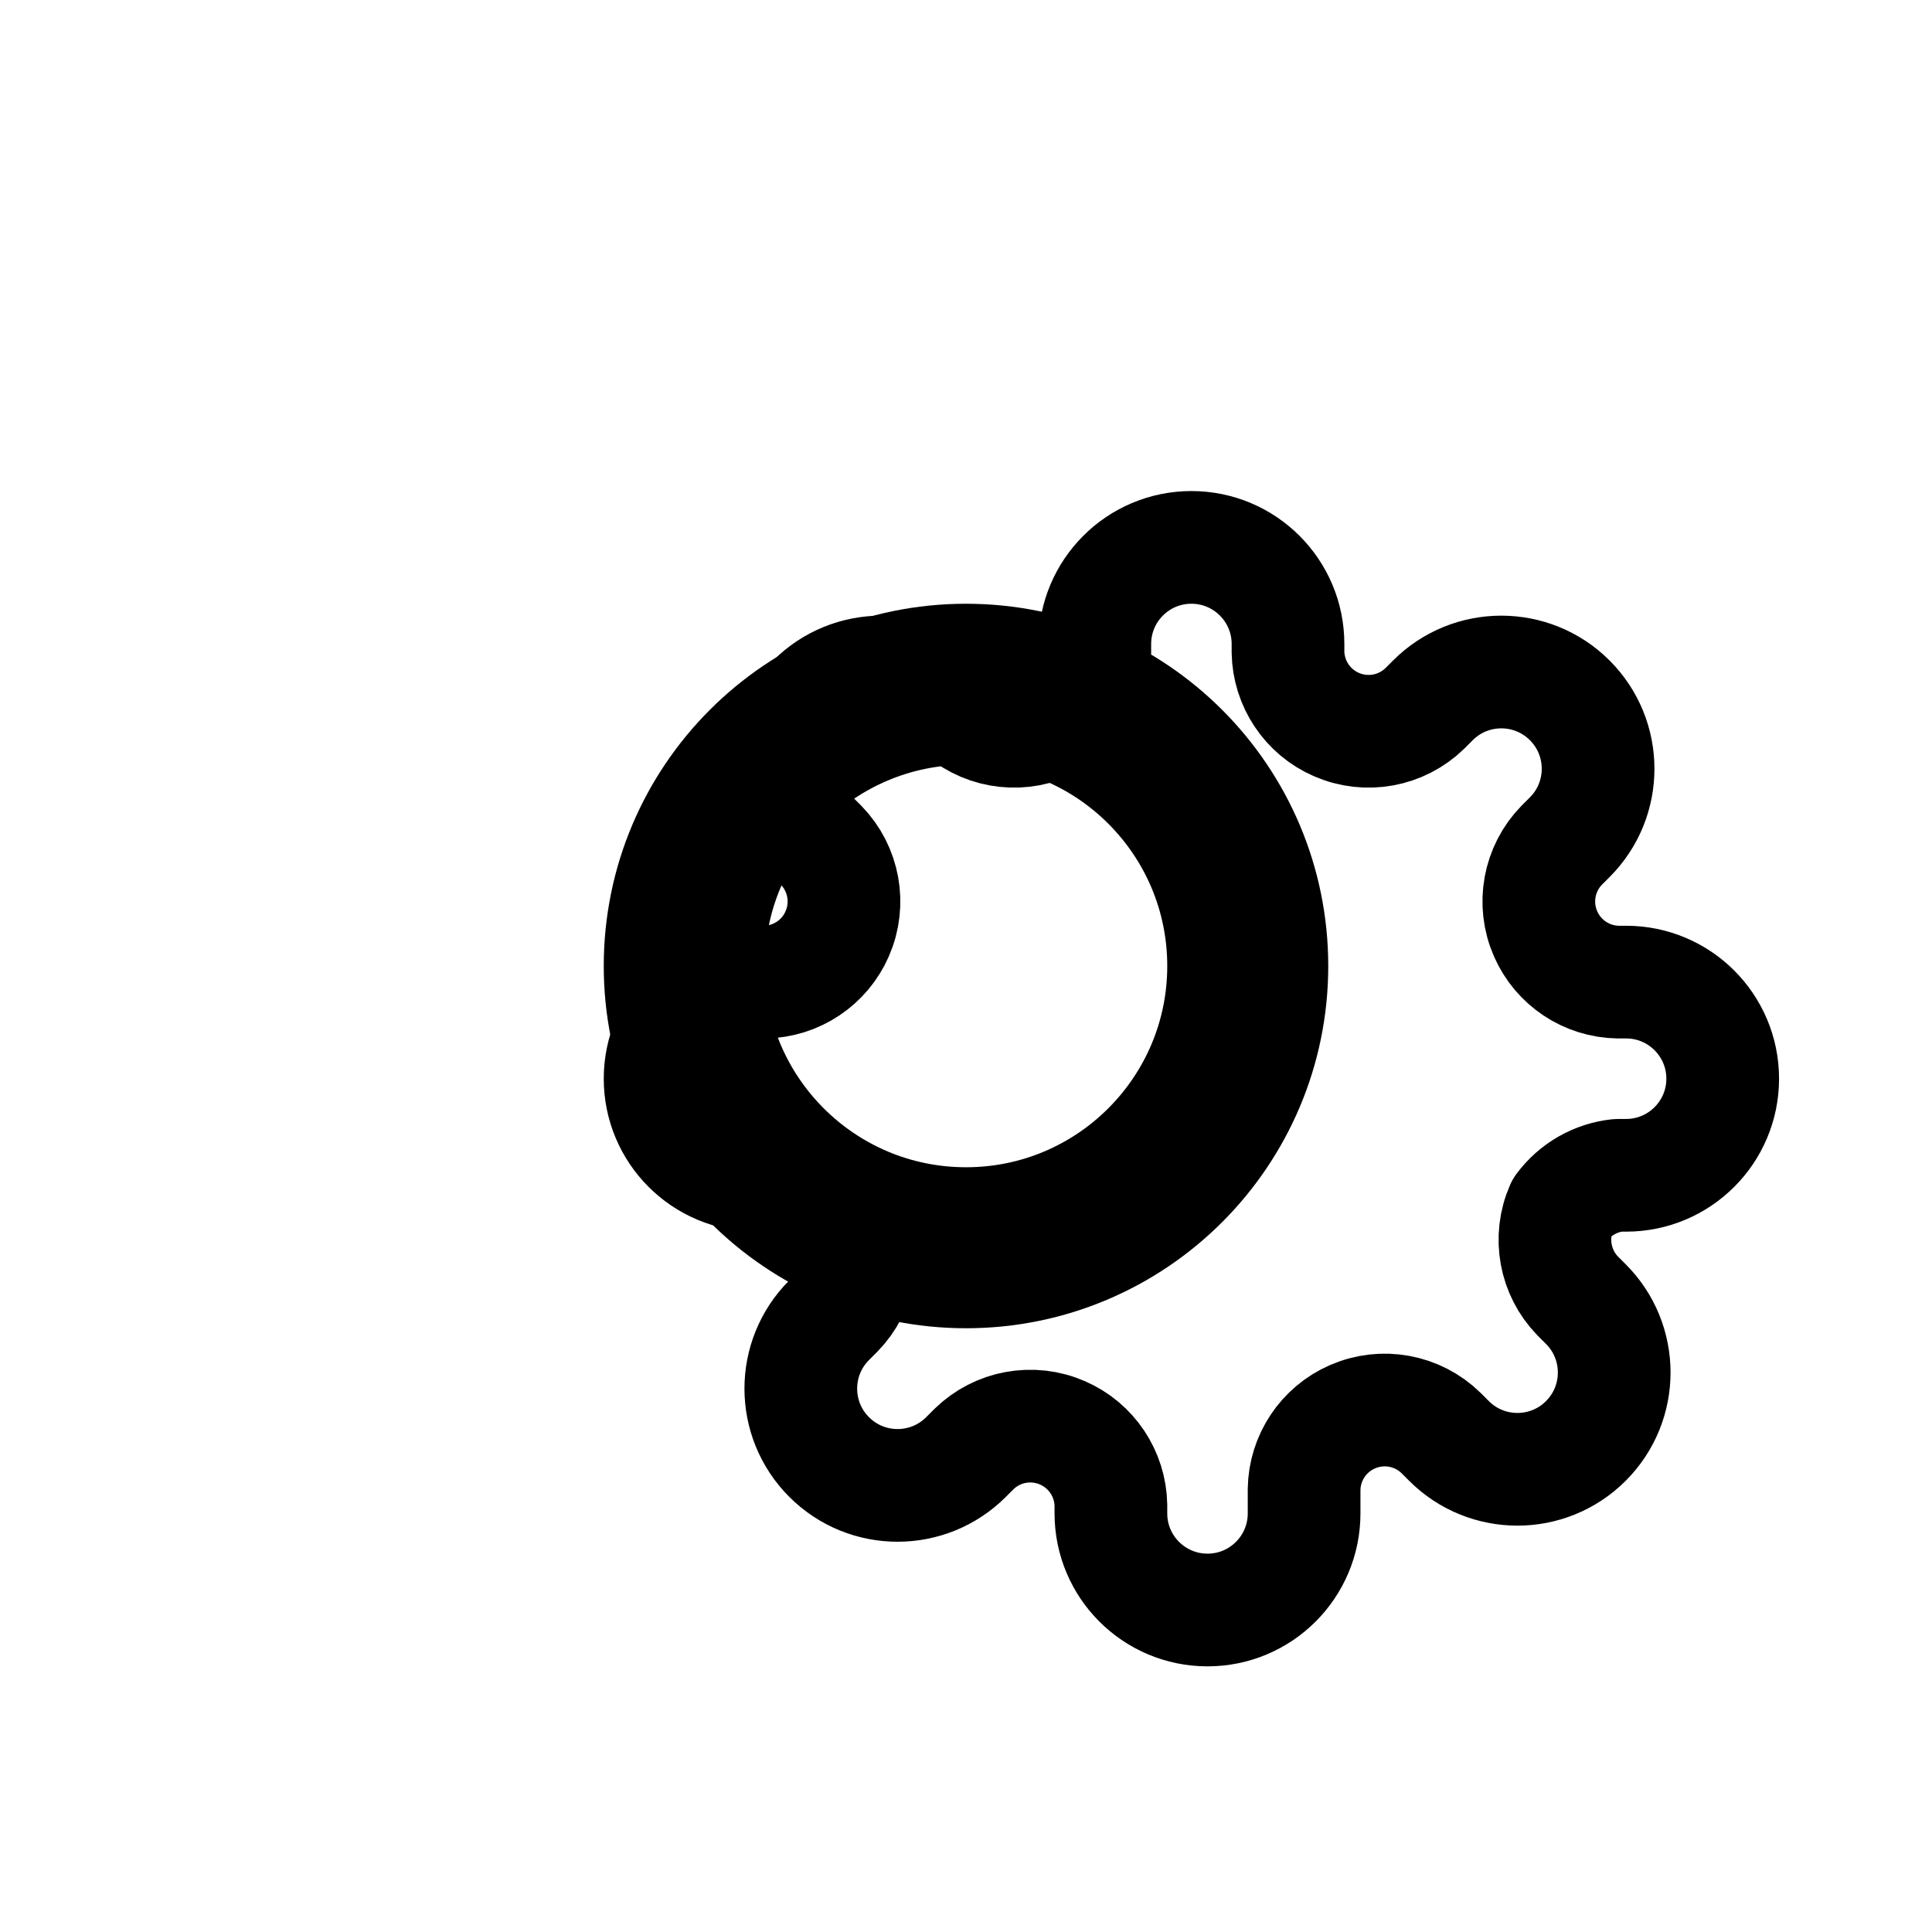
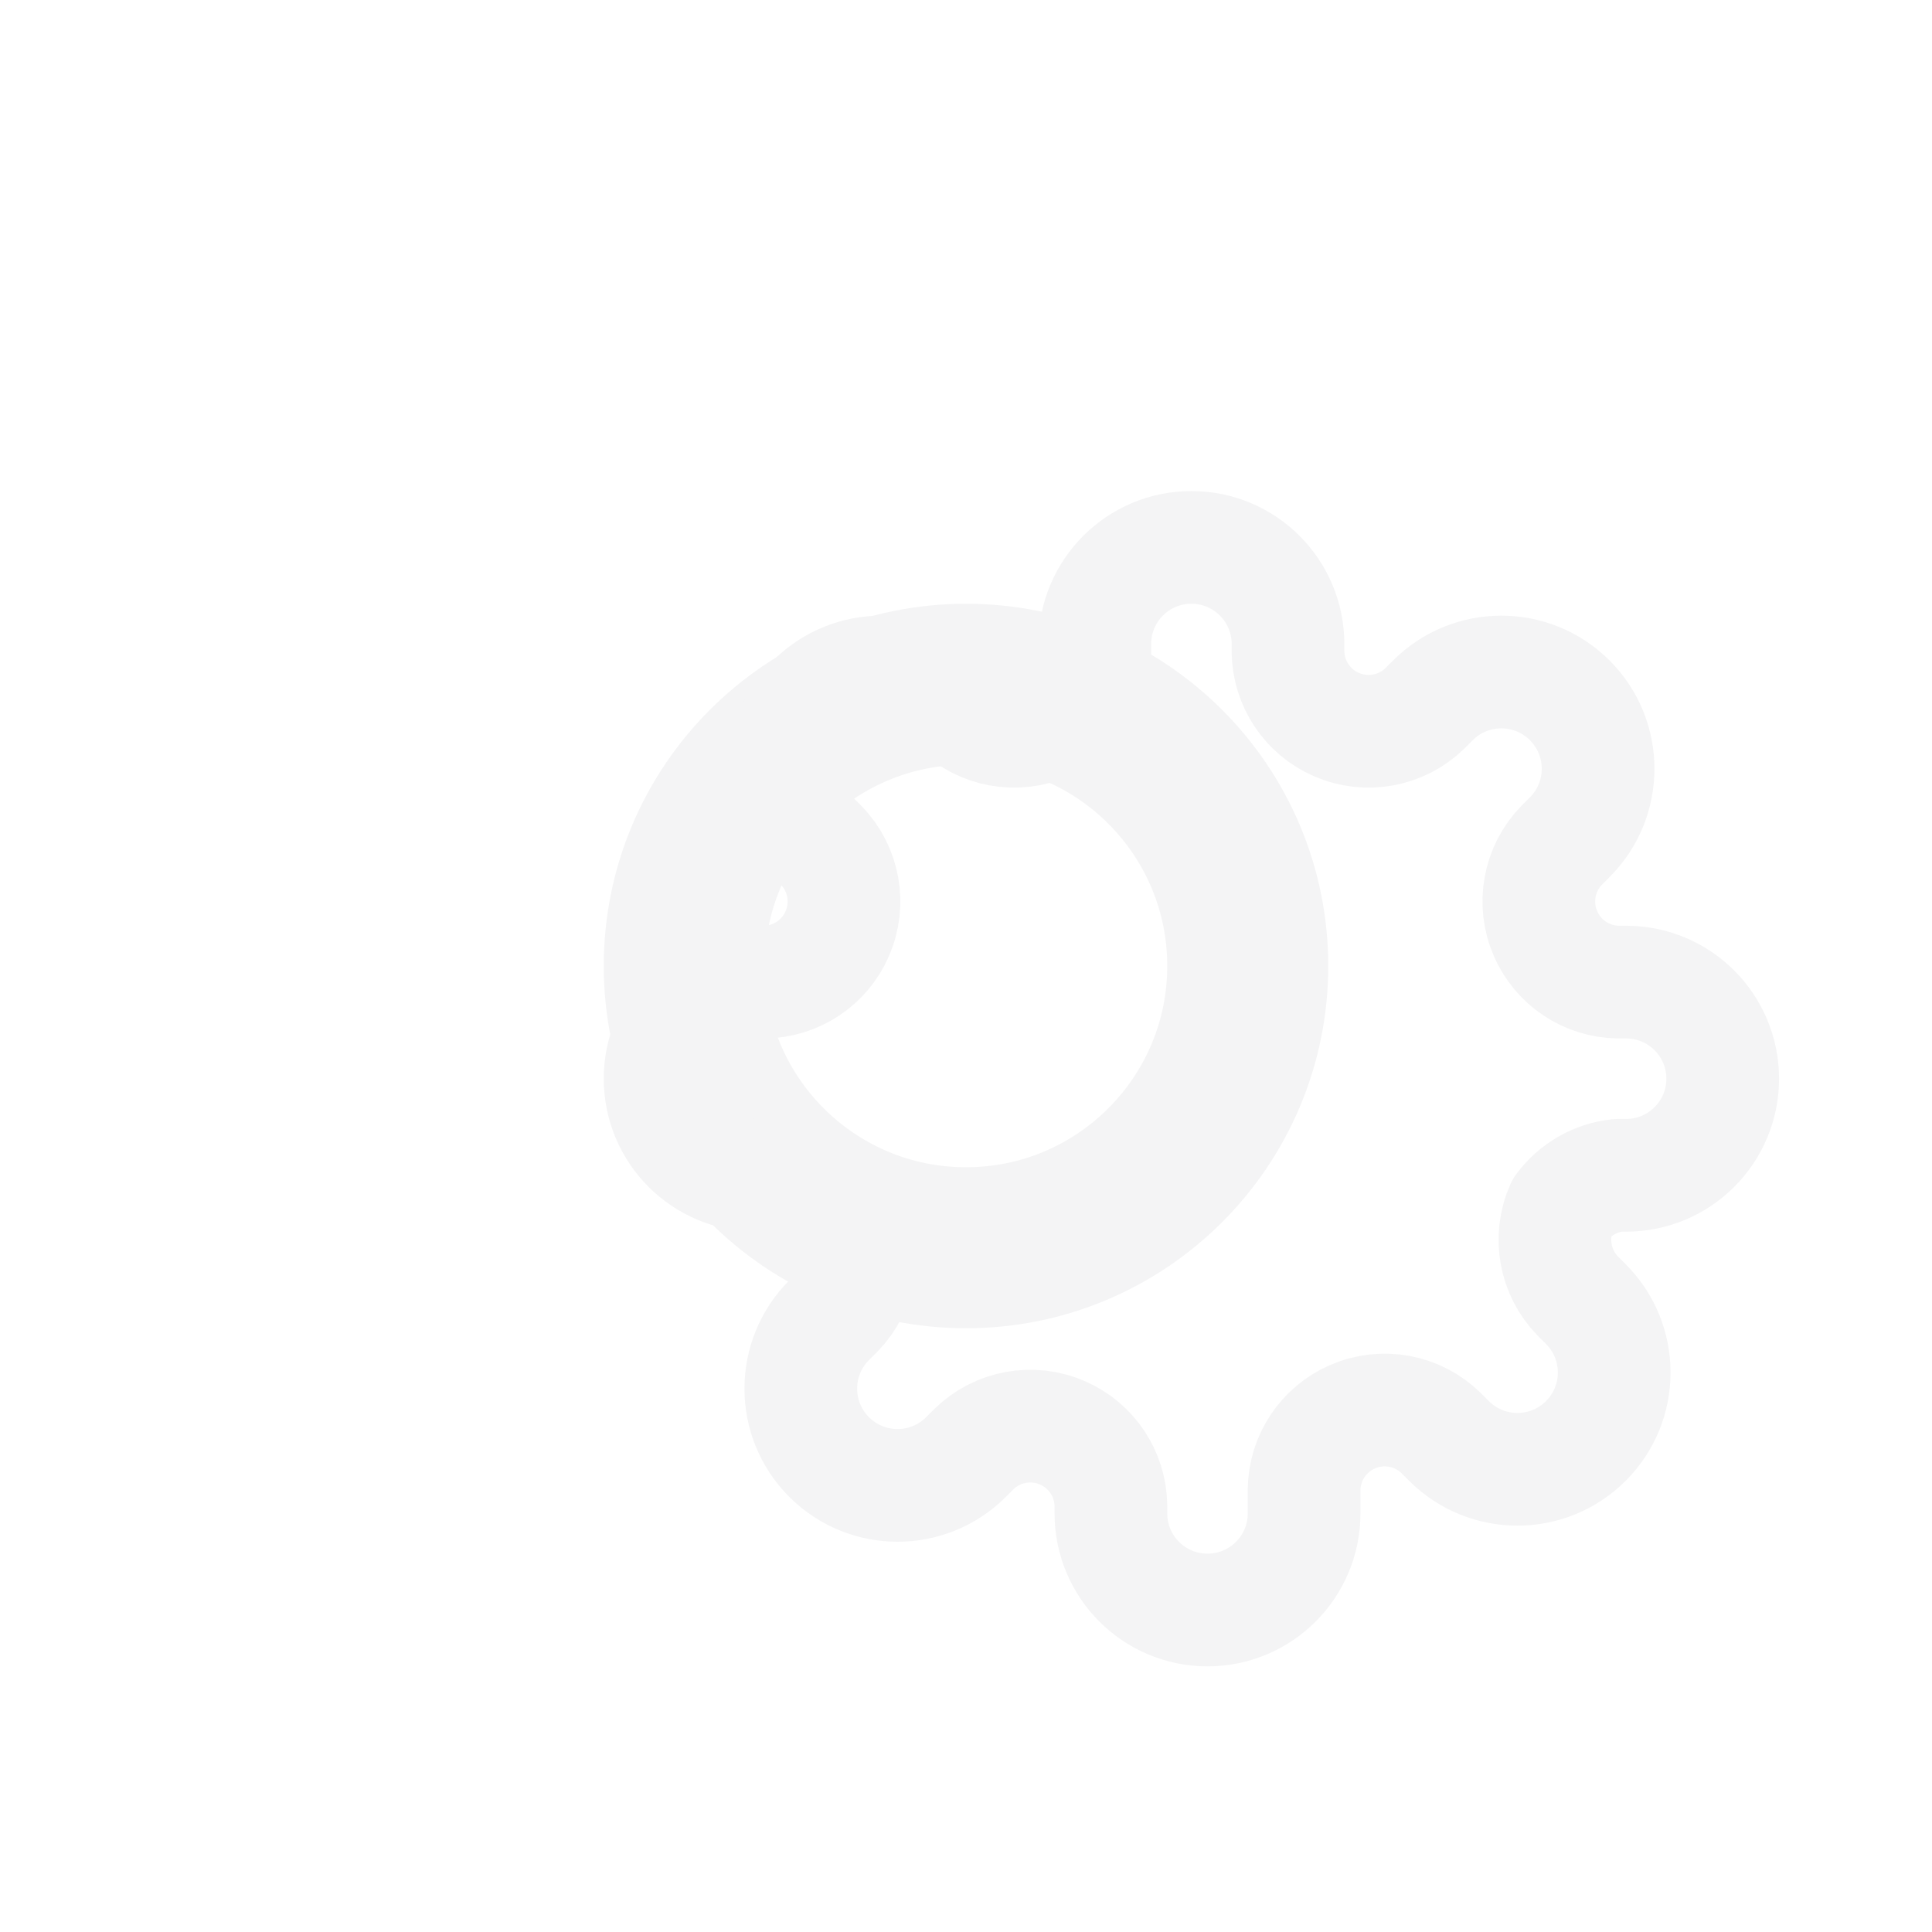
<svg xmlns="http://www.w3.org/2000/svg" width="24" height="24" viewBox="0 0 24 24" fill="none">
-   <path d="M12 8.5A3.5 3.5 0 1 0 12 15.5A3.5 3.5 0 1 0 12 8.5Z" stroke="currentColor" stroke-width="2" />
-   <path d="M19.4 15A1 1 0 0 0 19.6 16.1L19.7 16.2A1.2 1.2 0 1 1 18 17.9L17.9 17.8A1 1 0 0 0 16.8 17.6A1 1 0 0 0 16.2 18.5V18.8A1.2 1.2 0 1 1 13.8 18.8V18.7A1 1 0 0 0 13.2 17.8A1 1 0 0 0 12.1 18L12 18.1A1.2 1.2 0 1 1 10.3 16.4L10.4 16.3A1 1 0 0 0 10.6 15.2A1 1 0 0 0 9.7 14.6H9.4A1.2 1.2 0 1 1 9.4 12.2H9.5A1 1 0 0 0 10.4 11.6A1 1 0 0 0 10.2 10.5L10.1 10.4A1.2 1.2 0 1 1 11.8 8.7L11.9 8.8A1 1 0 0 0 13 9A1 1 0 0 0 13.6 8.1V8A1.2 1.2 0 1 1 16 8V8.1A1 1 0 0 0 16.6 9A1 1 0 0 0 17.7 8.8L17.8 8.7A1.2 1.2 0 1 1 19.5 10.4L19.4 10.5A1 1 0 0 0 19.2 11.6A1 1 0 0 0 20.1 12.2H20.2A1.2 1.2 0 1 1 20.2 14.6H20.1A1 1 0 0 0 19.4 15Z" stroke="currentColor" stroke-width="1.4" stroke-linecap="round" stroke-linejoin="round" />
+   <circle cx="12" cy="12" r="3.5" stroke="#F4F4F5" stroke-width="2" />
+   <path d="M19.4 15A1 1 0 0 0 19.6 16.1L19.7 16.2A1.2 1.2 0 1 1 18 17.9L17.9 17.8A1 1 0 0 0 16.8 17.6A1 1 0 0 0 16.2 18.5V18.8A1.2 1.2 0 1 1 13.8 18.8V18.7A1 1 0 0 0 13.2 17.8A1 1 0 0 0 12.1 18L12 18.1A1.2 1.2 0 1 1 10.3 16.4L10.4 16.3A1 1 0 0 0 10.6 15.2A1 1 0 0 0 9.7 14.6H9.4A1.2 1.2 0 1 1 9.4 12.2H9.5A1 1 0 0 0 10.4 11.6A1 1 0 0 0 10.2 10.5L10.1 10.4A1.2 1.2 0 1 1 11.8 8.7L11.9 8.8A1 1 0 0 0 13 9A1 1 0 0 0 13.6 8.1V8A1.2 1.2 0 1 1 16 8V8.1A1 1 0 0 0 16.6 9A1 1 0 0 0 17.7 8.8L17.8 8.7A1.2 1.2 0 1 1 19.5 10.4L19.4 10.5A1 1 0 0 0 19.2 11.6A1 1 0 0 0 20.1 12.2H20.2A1.2 1.2 0 1 1 20.2 14.6H20.1A1 1 0 0 0 19.4 15Z" stroke="#F4F4F5" stroke-width="1.4" stroke-linecap="round" stroke-linejoin="round" />
</svg>
